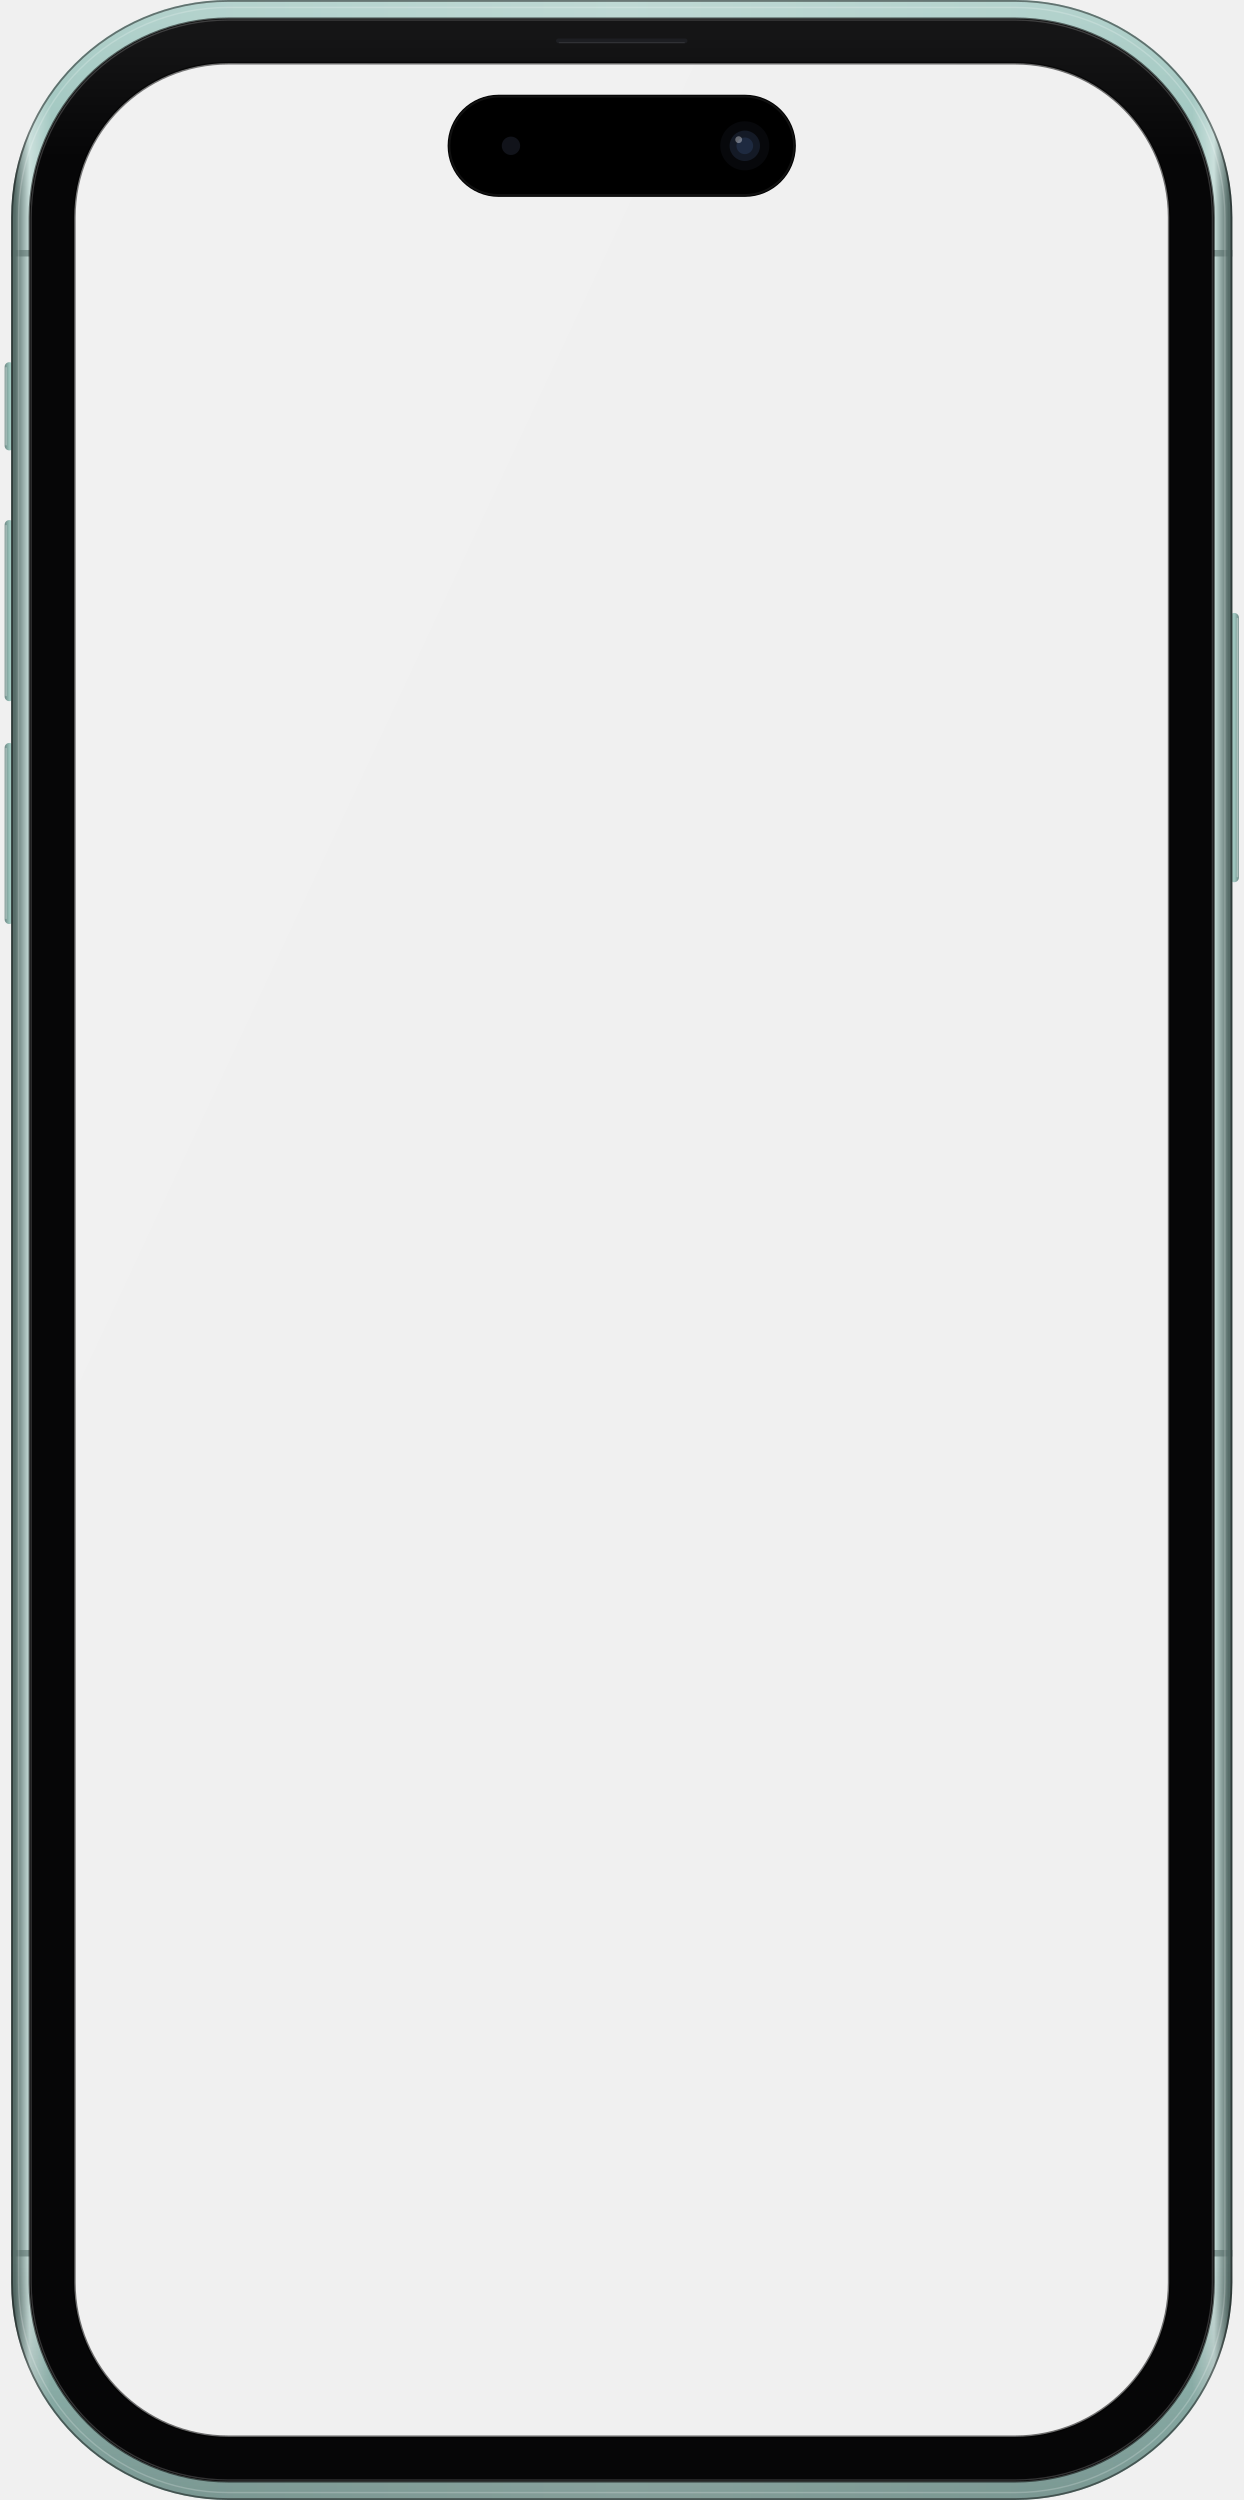
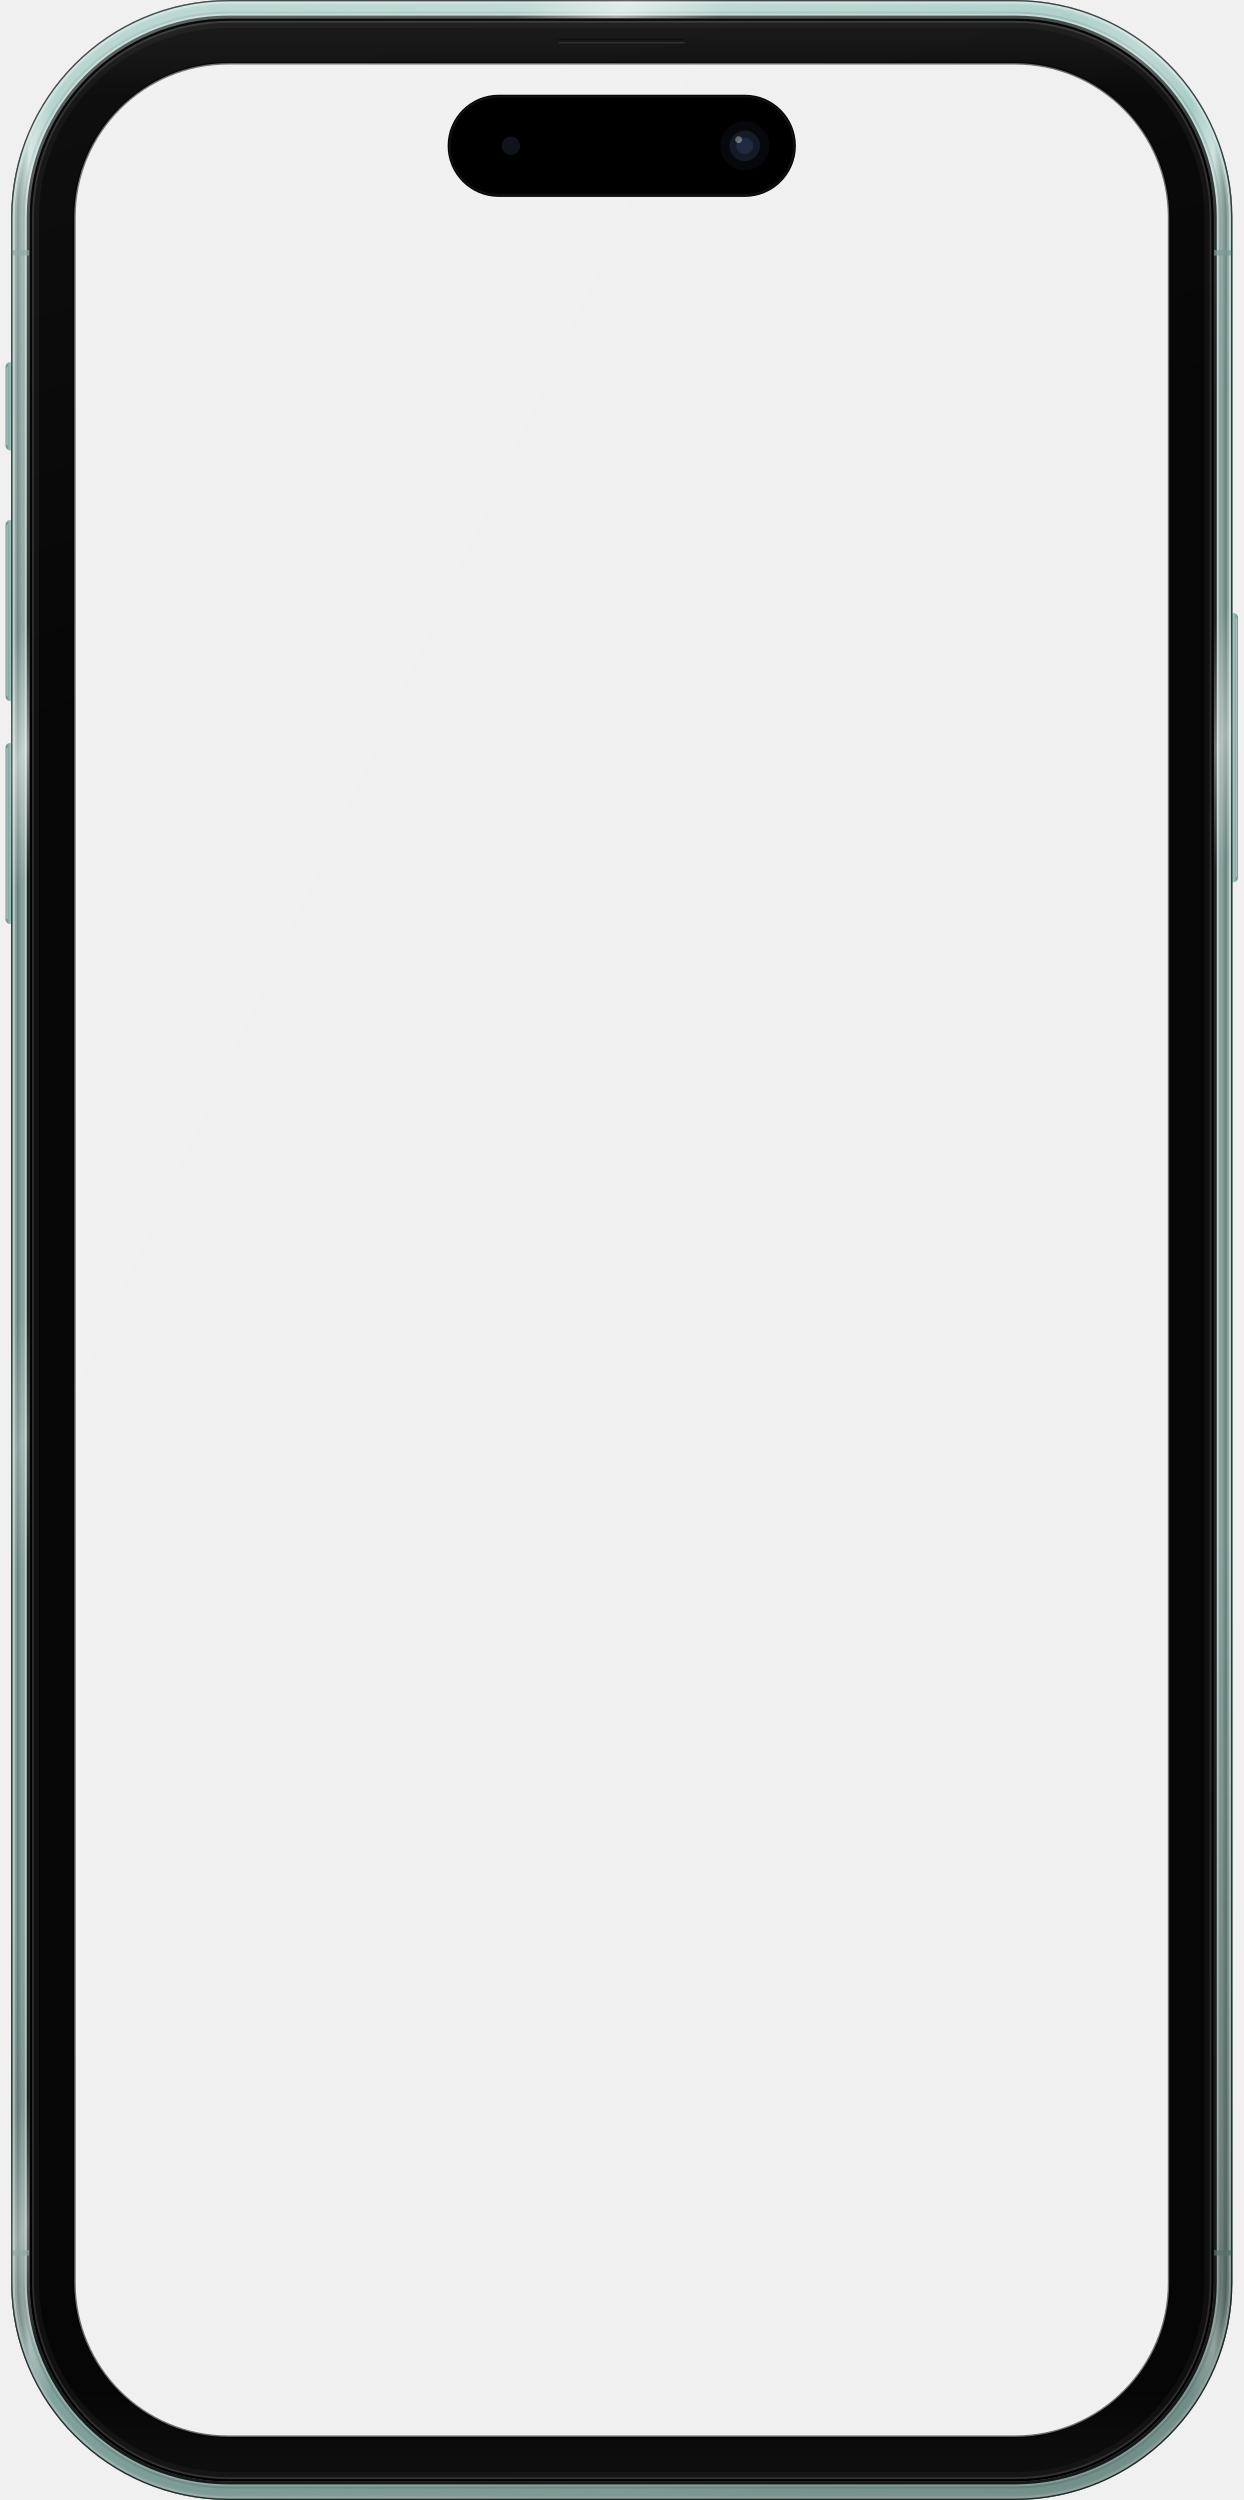
<svg xmlns="http://www.w3.org/2000/svg" width="1339" height="2692" viewBox="0 0 1339 2692">
  <defs>
    <linearGradient id="metal" x1="0" y1="0" x2="1" y2="0">
      <stop offset="0" stop-color="#566c68" />
      <stop offset="0.012" stop-color="#c9dfdb" />
      <stop offset="0.03" stop-color="#9cc4bd" />
      <stop offset="0.5" stop-color="#aecfc9" />
      <stop offset="0.97" stop-color="#9cc4bd" />
      <stop offset="0.988" stop-color="#c9dfdb" />
      <stop offset="1" stop-color="#566c68" />
    </linearGradient>
-     <linearGradient id="sheen" x1="0" y1="0" x2="0" y2="1">
-       <stop offset="0" stop-color="#ffffff" stop-opacity="0.22" />
-       <stop offset="0.08" stop-color="#ffffff" stop-opacity="0" />
-       <stop offset="0.9" stop-color="#000000" stop-opacity="0" />
-       <stop offset="1" stop-color="#000000" stop-opacity="0.25" />
+     <linearGradient id="keylight" gradientUnits="userSpaceOnUse" x1="0" y1="0" x2="803.4" y2="2692">
+       <stop offset="0" stop-color="#fff" stop-opacity="0.32" />
+       <stop offset="0.28" stop-color="#fff" stop-opacity="0" />
+       <stop offset="0.7" stop-color="#000" stop-opacity="0" />
+       <stop offset="1" stop-color="#000" stop-opacity="0.28" />
+     </linearGradient>
+     <linearGradient id="streaks" gradientUnits="userSpaceOnUse" x1="0" y1="403.8" x2="1339" y2="1480.6">
+       <stop offset="0.11" stop-color="#fff" stop-opacity="0" />
+       <stop offset="0.16" stop-color="#fff" stop-opacity="0.5" />
+       <stop offset="0.21" stop-color="#fff" stop-opacity="0" />
+       <stop offset="0.38" stop-color="#fff" stop-opacity="0" />
+       <stop offset="0.43" stop-color="#fff" stop-opacity="0.22" />
+       <stop offset="0.48" stop-color="#fff" stop-opacity="0" />
+       <stop offset="0.69" stop-color="#fff" stop-opacity="0" />
+       <stop offset="0.74" stop-color="#fff" stop-opacity="0.35" />
+       <stop offset="0.79" stop-color="#fff" stop-opacity="0" />
    </linearGradient>
    <linearGradient id="glare" x1="0" y1="0" x2="1" y2="1">
      <stop offset="0" stop-color="#ffffff" stop-opacity="0.07" />
      <stop offset="0.42" stop-color="#ffffff" stop-opacity="0.015" />
      <stop offset="0.43" stop-color="#ffffff" stop-opacity="0" />
      <stop offset="1" stop-color="#ffffff" stop-opacity="0" />
    </linearGradient>
-     <linearGradient id="btn5390" x1="0" y1="0" x2="1" y2="0">
+     <linearGradient id="btn6390" x1="0" y1="0" x2="1" y2="0">
      <stop offset="0" stop-color="#6d8984" />
      <stop offset="0.55" stop-color="#9cc4bd" />
      <stop offset="1" stop-color="#b0d0ca" />
    </linearGradient>
-     <linearGradient id="btn5560" x1="0" y1="0" x2="1" y2="0">
+     <linearGradient id="btn6560" x1="0" y1="0" x2="1" y2="0">
      <stop offset="0" stop-color="#6d8984" />
      <stop offset="0.55" stop-color="#9cc4bd" />
      <stop offset="1" stop-color="#b0d0ca" />
    </linearGradient>
-     <linearGradient id="btn5800" x1="0" y1="0" x2="1" y2="0">
+     <linearGradient id="btn6800" x1="0" y1="0" x2="1" y2="0">
      <stop offset="0" stop-color="#6d8984" />
      <stop offset="0.55" stop-color="#9cc4bd" />
      <stop offset="1" stop-color="#b0d0ca" />
    </linearGradient>
-     <linearGradient id="btn1324660" x1="0" y1="0" x2="1" y2="0">
+     <linearGradient id="btn1323660" x1="0" y1="0" x2="1" y2="0">
      <stop offset="0" stop-color="#b0d0ca" />
      <stop offset="0.55" stop-color="#9cc4bd" />
      <stop offset="1" stop-color="#6d8984" />
    </linearGradient>
    <linearGradient id="glassdepth" x1="0" y1="0" x2="0" y2="1">
-       <stop offset="0" stop-color="#151516" />
-       <stop offset="0.05" stop-color="#060607" />
-       <stop offset="1" stop-color="#060607" />
+       <stop offset="0" stop-color="#121213" />
+       <stop offset="0.025" stop-color="#060607" />
+       <stop offset="0.97" stop-color="#060607" />
+       <stop offset="1" stop-color="#0d0d0e" />
    </linearGradient>
  </defs>
-   <path fill="url(#btn5390)" d="M10,390H10A5,5 0 0 1 15,395V480A5,5 0 0 1 10,485H10A5,5 0 0 1 5,480V395A5,5 0 0 1 10,390Z" />
-   <path stroke="#ffffff" stroke-opacity="0.35" stroke-width="1.5" stroke-linecap="round" d="M6.5,396 V479" />
-   <path fill="url(#btn5560)" d="M10,560H10A5,5 0 0 1 15,565V750A5,5 0 0 1 10,755H10A5,5 0 0 1 5,750V565A5,5 0 0 1 10,560Z" />
-   <path stroke="#ffffff" stroke-opacity="0.35" stroke-width="1.5" stroke-linecap="round" d="M6.5,566 V749" />
-   <path fill="url(#btn5800)" d="M10,800H10A5,5 0 0 1 15,805V990A5,5 0 0 1 10,995H10A5,5 0 0 1 5,990V805A5,5 0 0 1 10,800Z" />
-   <path stroke="#ffffff" stroke-opacity="0.35" stroke-width="1.5" stroke-linecap="round" d="M6.5,806 V989" />
-   <path fill="url(#btn1324660)" d="M1329,660H1329A5,5 0 0 1 1334,665V945A5,5 0 0 1 1329,950H1329A5,5 0 0 1 1324,945V665A5,5 0 0 1 1329,660Z" />
-   <path stroke="#ffffff" stroke-opacity="0.35" stroke-width="1.5" stroke-linecap="round" d="M1332.5,666 V944" />
+   <path fill="url(#btn6390)" d="M11,390H11A5,5 0 0 1 16,395V480A5,5 0 0 1 11,485H11A5,5 0 0 1 6,480V395A5,5 0 0 1 11,390Z" />
+   <path stroke="#ffffff" stroke-opacity="0.35" stroke-width="1.5" stroke-linecap="round" d="M7.5,396 V479" />
+   <path fill="url(#btn6560)" d="M11,560H11A5,5 0 0 1 16,565V750A5,5 0 0 1 11,755H11A5,5 0 0 1 6,750V565A5,5 0 0 1 11,560Z" />
+   <path stroke="#ffffff" stroke-opacity="0.35" stroke-width="1.5" stroke-linecap="round" d="M7.5,566 V749" />
+   <path fill="url(#btn6800)" d="M11,800H11A5,5 0 0 1 16,805V990A5,5 0 0 1 11,995H11A5,5 0 0 1 6,990V805A5,5 0 0 1 11,800Z" />
+   <path stroke="#ffffff" stroke-opacity="0.35" stroke-width="1.5" stroke-linecap="round" d="M7.5,806 V989" />
+   <path fill="url(#btn1323660)" d="M1328,660H1328A5,5 0 0 1 1333,665V945A5,5 0 0 1 1328,950H1328A5,5 0 0 1 1323,945V665A5,5 0 0 1 1328,660Z" />
+   <path stroke="#ffffff" stroke-opacity="0.35" stroke-width="1.5" stroke-linecap="round" d="M1331.5,666 V944" />
  <path fill-rule="evenodd" fill="url(#metal)" d="M246,0H1093A234,234 0 0 1 1327,234V2458A234,234 0 0 1 1093,2692H246A234,234 0 0 1 12,2458V234A234,234 0 0 1 246,0ZM246,20H1093A214,214 0 0 1 1307,234V2458A214,214 0 0 1 1093,2672H246A214,214 0 0 1 32,2458V234A214,214 0 0 1 246,20Z" />
-   <path fill-rule="evenodd" fill="url(#sheen)" d="M246,0H1093A234,234 0 0 1 1327,234V2458A234,234 0 0 1 1093,2692H246A234,234 0 0 1 12,2458V234A234,234 0 0 1 246,0ZM246,20H1093A214,214 0 0 1 1307,234V2458A214,214 0 0 1 1093,2672H246A214,214 0 0 1 32,2458V234A214,214 0 0 1 246,20Z" />
-   <rect x="12" y="269.2" width="20" height="7" fill="#566c68" opacity="0.55" />
-   <rect x="1307" y="269.2" width="20" height="7" fill="#566c68" opacity="0.55" />
-   <rect x="12" y="2422.8" width="20" height="7" fill="#566c68" opacity="0.55" />
-   <rect x="1307" y="2422.8" width="20" height="7" fill="#566c68" opacity="0.55" />
-   <path fill="none" stroke="#000" stroke-opacity="0.45" stroke-width="2" d="M246,1H1093A233,233 0 0 1 1326,234V2458A233,233 0 0 1 1093,2691H246A233,233 0 0 1 13,2458V234A233,233 0 0 1 246,1Z" />
-   <path fill="none" stroke="#ffffff" stroke-opacity="0.2" stroke-width="1.5" d="M246,8H1093A226,226 0 0 1 1319,234V2458A226,226 0 0 1 1093,2684H246A226,226 0 0 1 20,2458V234A226,226 0 0 1 246,8Z" />
+   <path fill="none" stroke="#566c68" stroke-opacity="0.9" stroke-width="1.4" d="M246,0.7H1093A233.3,233.3 0 0 1 1326.3,234V2458A233.3,233.3 0 0 1 1093,2691.3H246A233.3,233.3 0 0 1 12.7,2458V234A233.3,233.3 0 0 1 246,0.7Z" />
+   <path fill="none" stroke="#c9dfdb" stroke-opacity="0.85" stroke-width="2.6" d="M246,2.7H1093A231.3,231.3 0 0 1 1324.3,234V2458A231.3,231.3 0 0 1 1093,2689.3H246A231.3,231.3 0 0 1 14.7,2458V234A231.3,231.3 0 0 1 246,2.7Z" />
+   <path fill="none" stroke="#aecfc9" stroke-opacity="0.5" stroke-width="2" d="M246,5H1093A229,229 0 0 1 1322,234V2458A229,229 0 0 1 1093,2687H246A229,229 0 0 1 17,2458V234A229,229 0 0 1 246,5Z" />
+   <path fill="none" stroke="#566c68" stroke-opacity="0.22" stroke-width="2.4" d="M246,13.6H1093A220.4,220.4 0 0 1 1313.4,234V2458A220.4,220.4 0 0 1 1093,2678.4H246A220.4,220.4 0 0 1 25.6,2458V234A220.4,220.4 0 0 1 246,13.6Z" />
+   <path fill="none" stroke="#c9dfdb" stroke-opacity="0.55" stroke-width="2" d="M246,15.8H1093A218.2,218.2 0 0 1 1311.2,234V2458A218.2,218.2 0 0 1 1093,2676.2H246A218.2,218.2 0 0 1 27.8,2458V234A218.2,218.2 0 0 1 246,15.8Z" />
+   <path fill="none" stroke="#050506" stroke-opacity="0.85" stroke-width="3.2" d="M246,18.4H1093A215.6,215.6 0 0 1 1308.6,234V2458A215.6,215.6 0 0 1 1093,2673.6H246A215.6,215.6 0 0 1 30.4,2458V234A215.6,215.6 0 0 1 246,18.4Z" />
+   <rect x="12" y="269.2" width="20" height="6" fill="#75938e" opacity="0.7" />
+   <rect x="1307" y="269.2" width="20" height="6" fill="#75938e" opacity="0.7" />
+   <rect x="12" y="2422.8" width="20" height="6" fill="#75938e" opacity="0.7" />
+   <rect x="1307" y="2422.8" width="20" height="6" fill="#75938e" opacity="0.7" />
+   <path fill-rule="evenodd" fill="url(#keylight)" d="M246,0H1093A234,234 0 0 1 1327,234V2458A234,234 0 0 1 1093,2692H246A234,234 0 0 1 12,2458V234A234,234 0 0 1 246,0ZM246,20H1093A214,214 0 0 1 1307,234V2458A214,214 0 0 1 1093,2672H246A214,214 0 0 1 32,2458V234A214,214 0 0 1 246,20Z" />
+   <path fill-rule="evenodd" fill="url(#streaks)" d="M246,0H1093A234,234 0 0 1 1327,234V2458A234,234 0 0 1 1093,2692H246A234,234 0 0 1 12,2458V234A234,234 0 0 1 246,0ZM246,20H1093A214,214 0 0 1 1307,234V2458A214,214 0 0 1 1093,2672H246A214,214 0 0 1 32,2458V234A214,214 0 0 1 246,20Z" />
+   <path fill="none" stroke="#000" stroke-opacity="0.5" stroke-width="1.5" d="M246,0.75H1093A233.25,233.25 0 0 1 1326.25,234V2458A233.25,233.25 0 0 1 1093,2691.25H246A233.25,233.25 0 0 1 12.75,2458V234A233.25,233.25 0 0 1 246,0.75Z" />
  <path fill-rule="evenodd" fill="url(#glassdepth)" d="M246,20H1093A214,214 0 0 1 1307,234V2458A214,214 0 0 1 1093,2672H246A214,214 0 0 1 32,2458V234A214,214 0 0 1 246,20ZM246,68H1093A166,166 0 0 1 1259,234V2458A166,166 0 0 1 1093,2624H246A166,166 0 0 1 80,2458V234A166,166 0 0 1 246,68Z" />
-   <path fill="none" stroke="#000" stroke-opacity="0.55" stroke-width="2.5" d="M246,20H1093A214,214 0 0 1 1307,234V2458A214,214 0 0 1 1093,2672H246A214,214 0 0 1 32,2458V234A214,214 0 0 1 246,20Z" />
-   <path fill="none" stroke="#ffffff" stroke-opacity="0.18" stroke-width="1.5" d="M246,21.5H1093A212.5,212.5 0 0 1 1305.5,234V2458A212.5,212.5 0 0 1 1093,2670.5H246A212.5,212.5 0 0 1 33.5,2458V234A212.5,212.5 0 0 1 246,21.5Z" />
+   <path fill="none" stroke="#000000" stroke-opacity="0.9" stroke-width="2.5" d="M246,21.25H1093A212.75,212.75 0 0 1 1305.75,234V2458A212.75,212.75 0 0 1 1093,2670.75H246A212.75,212.75 0 0 1 33.25,2458V234A212.75,212.75 0 0 1 246,21.25Z" />
+   <path fill="none" stroke="#ffffff" stroke-opacity="0.16" stroke-width="2" d="M246,23.5H1093A210.5,210.5 0 0 1 1303.5,234V2458A210.5,210.5 0 0 1 1093,2668.5H246A210.5,210.5 0 0 1 35.5,2458V234A210.5,210.5 0 0 1 246,23.5Z" />
+   <path fill="none" stroke="#ffffff" stroke-opacity="0.04" stroke-width="5.5" d="M246,27.25H1093A206.75,206.75 0 0 1 1299.75,234V2458A206.75,206.75 0 0 1 1093,2664.75H246A206.75,206.75 0 0 1 39.25,2458V234A206.75,206.75 0 0 1 246,27.25Z" />
+   <path fill-rule="evenodd" fill="url(#keylight)" opacity="0.12" d="M246,20H1093A214,214 0 0 1 1307,234V2458A214,214 0 0 1 1093,2672H246A214,214 0 0 1 32,2458V234A214,214 0 0 1 246,20ZM246,68H1093A166,166 0 0 1 1259,234V2458A166,166 0 0 1 1093,2624H246A166,166 0 0 1 80,2458V234A166,166 0 0 1 246,68Z" />
  <path fill="none" stroke="#000" stroke-opacity="0.55" stroke-width="3" d="M246,68H1093A166,166 0 0 1 1259,234V2458A166,166 0 0 1 1093,2624H246A166,166 0 0 1 80,2458V234A166,166 0 0 1 246,68Z" />
  <path fill="url(#glare)" d="M246,68H1093A166,166 0 0 1 1259,234V2458A166,166 0 0 1 1093,2624H246A166,166 0 0 1 80,2458V234A166,166 0 0 1 246,68Z" />
-   <path fill="#1d1e22" d="M601.26,41.5H737.74A2.5,2.5 0 0 1 740.24,44V44A2.5,2.5 0 0 1 737.74,46.5H601.26A2.5,2.5 0 0 1 598.76,44V44A2.5,2.5 0 0 1 601.26,41.5Z" />
-   <path stroke="#ffffff" stroke-opacity="0.12" stroke-width="1" d="M601.76,46 H737.24" />
+   <path fill="#17181b" d="M601.26,41.5H737.74A2.5,2.5 0 0 1 740.24,44V44A2.5,2.5 0 0 1 737.74,46.5H601.26A2.5,2.5 0 0 1 598.76,44V44A2.5,2.5 0 0 1 601.26,41.5Z" />
+   <path stroke="#000" stroke-opacity="0.6" stroke-width="1" d="M601.76,42.25 H737.24" />
+   <path stroke="#ffffff" stroke-opacity="0.16" stroke-width="1" d="M601.76,46.1 H737.24" />
  <path fill="#000" d="M537,102H802A55,55 0 0 1 857,157V157A55,55 0 0 1 802,212H537A55,55 0 0 1 482,157V157A55,55 0 0 1 537,102Z" />
  <path fill="none" stroke="#ffffff" stroke-opacity="0.07" stroke-width="2" d="M537,104H802A53,53 0 0 1 855,157V157A53,53 0 0 1 802,210H537A53,53 0 0 1 484,157V157A53,53 0 0 1 537,104Z" />
  <circle cx="550.2" cy="157" r="9.9" fill="#11131a" />
  <circle cx="802" cy="157" r="26.4" fill="#07080b" />
  <circle cx="802" cy="157" r="16.37" fill="#141a26" />
  <circle cx="802" cy="157" r="8.98" fill="#1e2a40" />
  <circle cx="795.4" cy="150.4" r="3.7" fill="#ffffff" fill-opacity="0.35" />
</svg>
